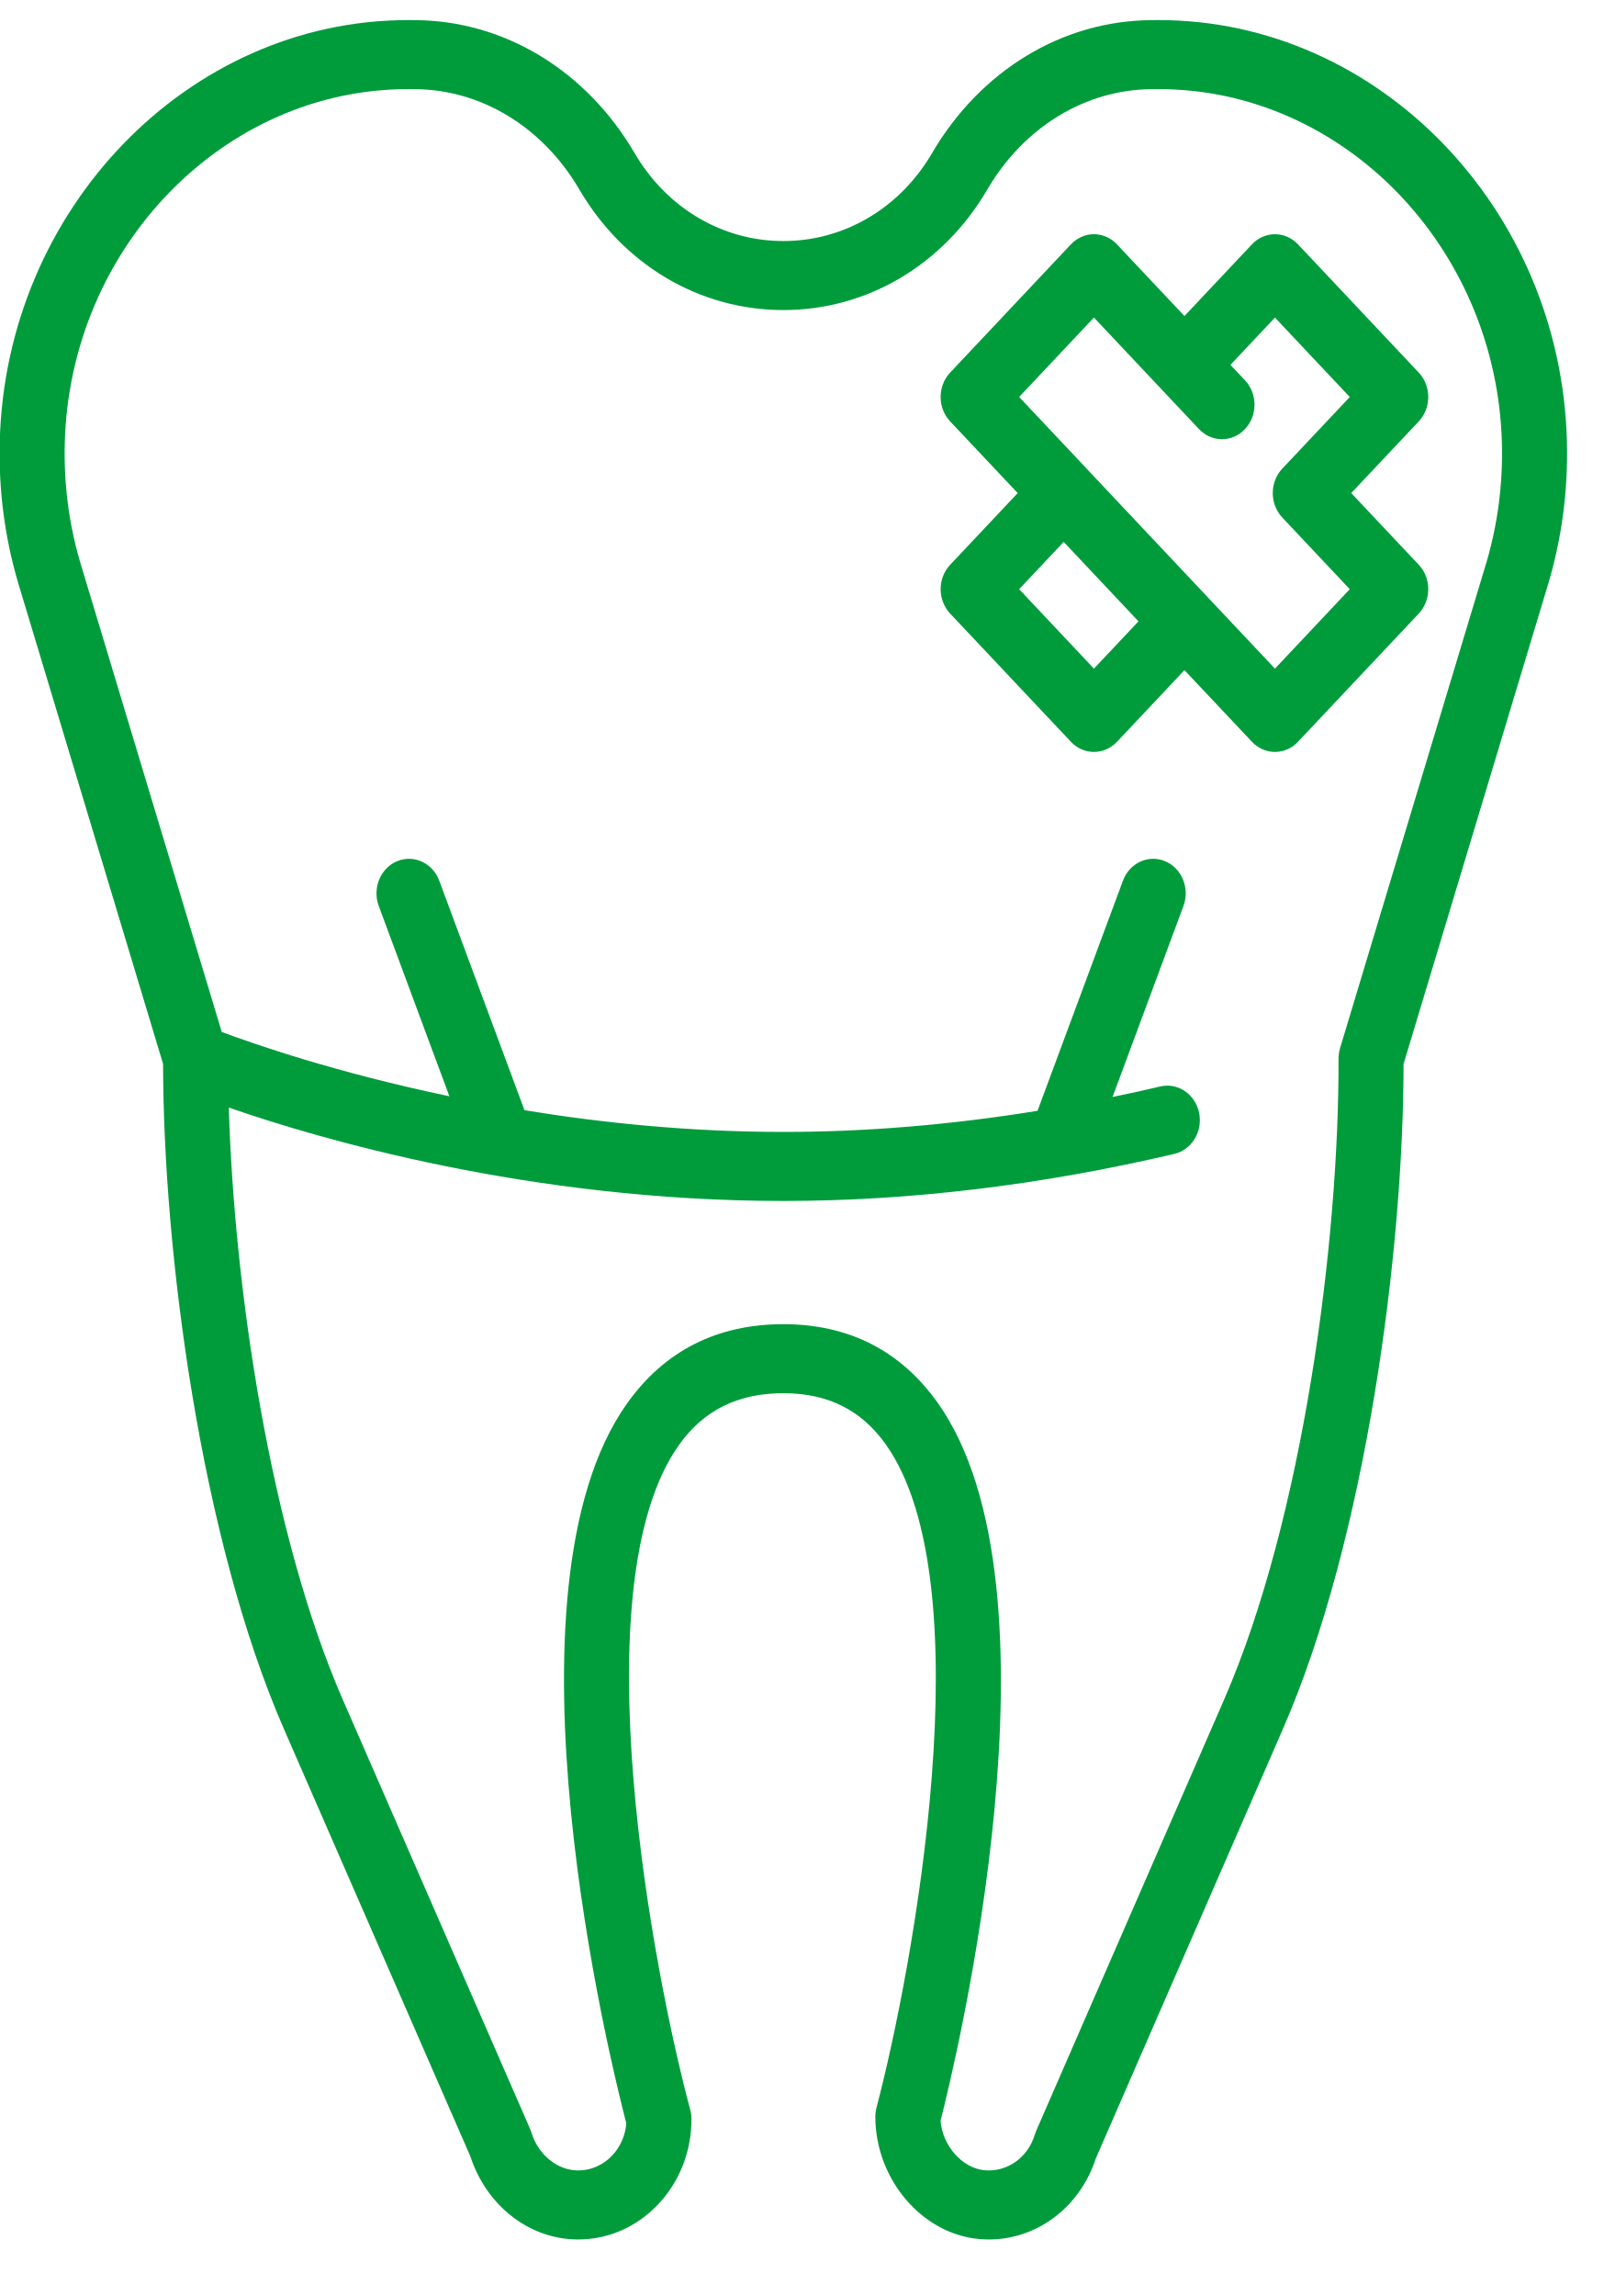
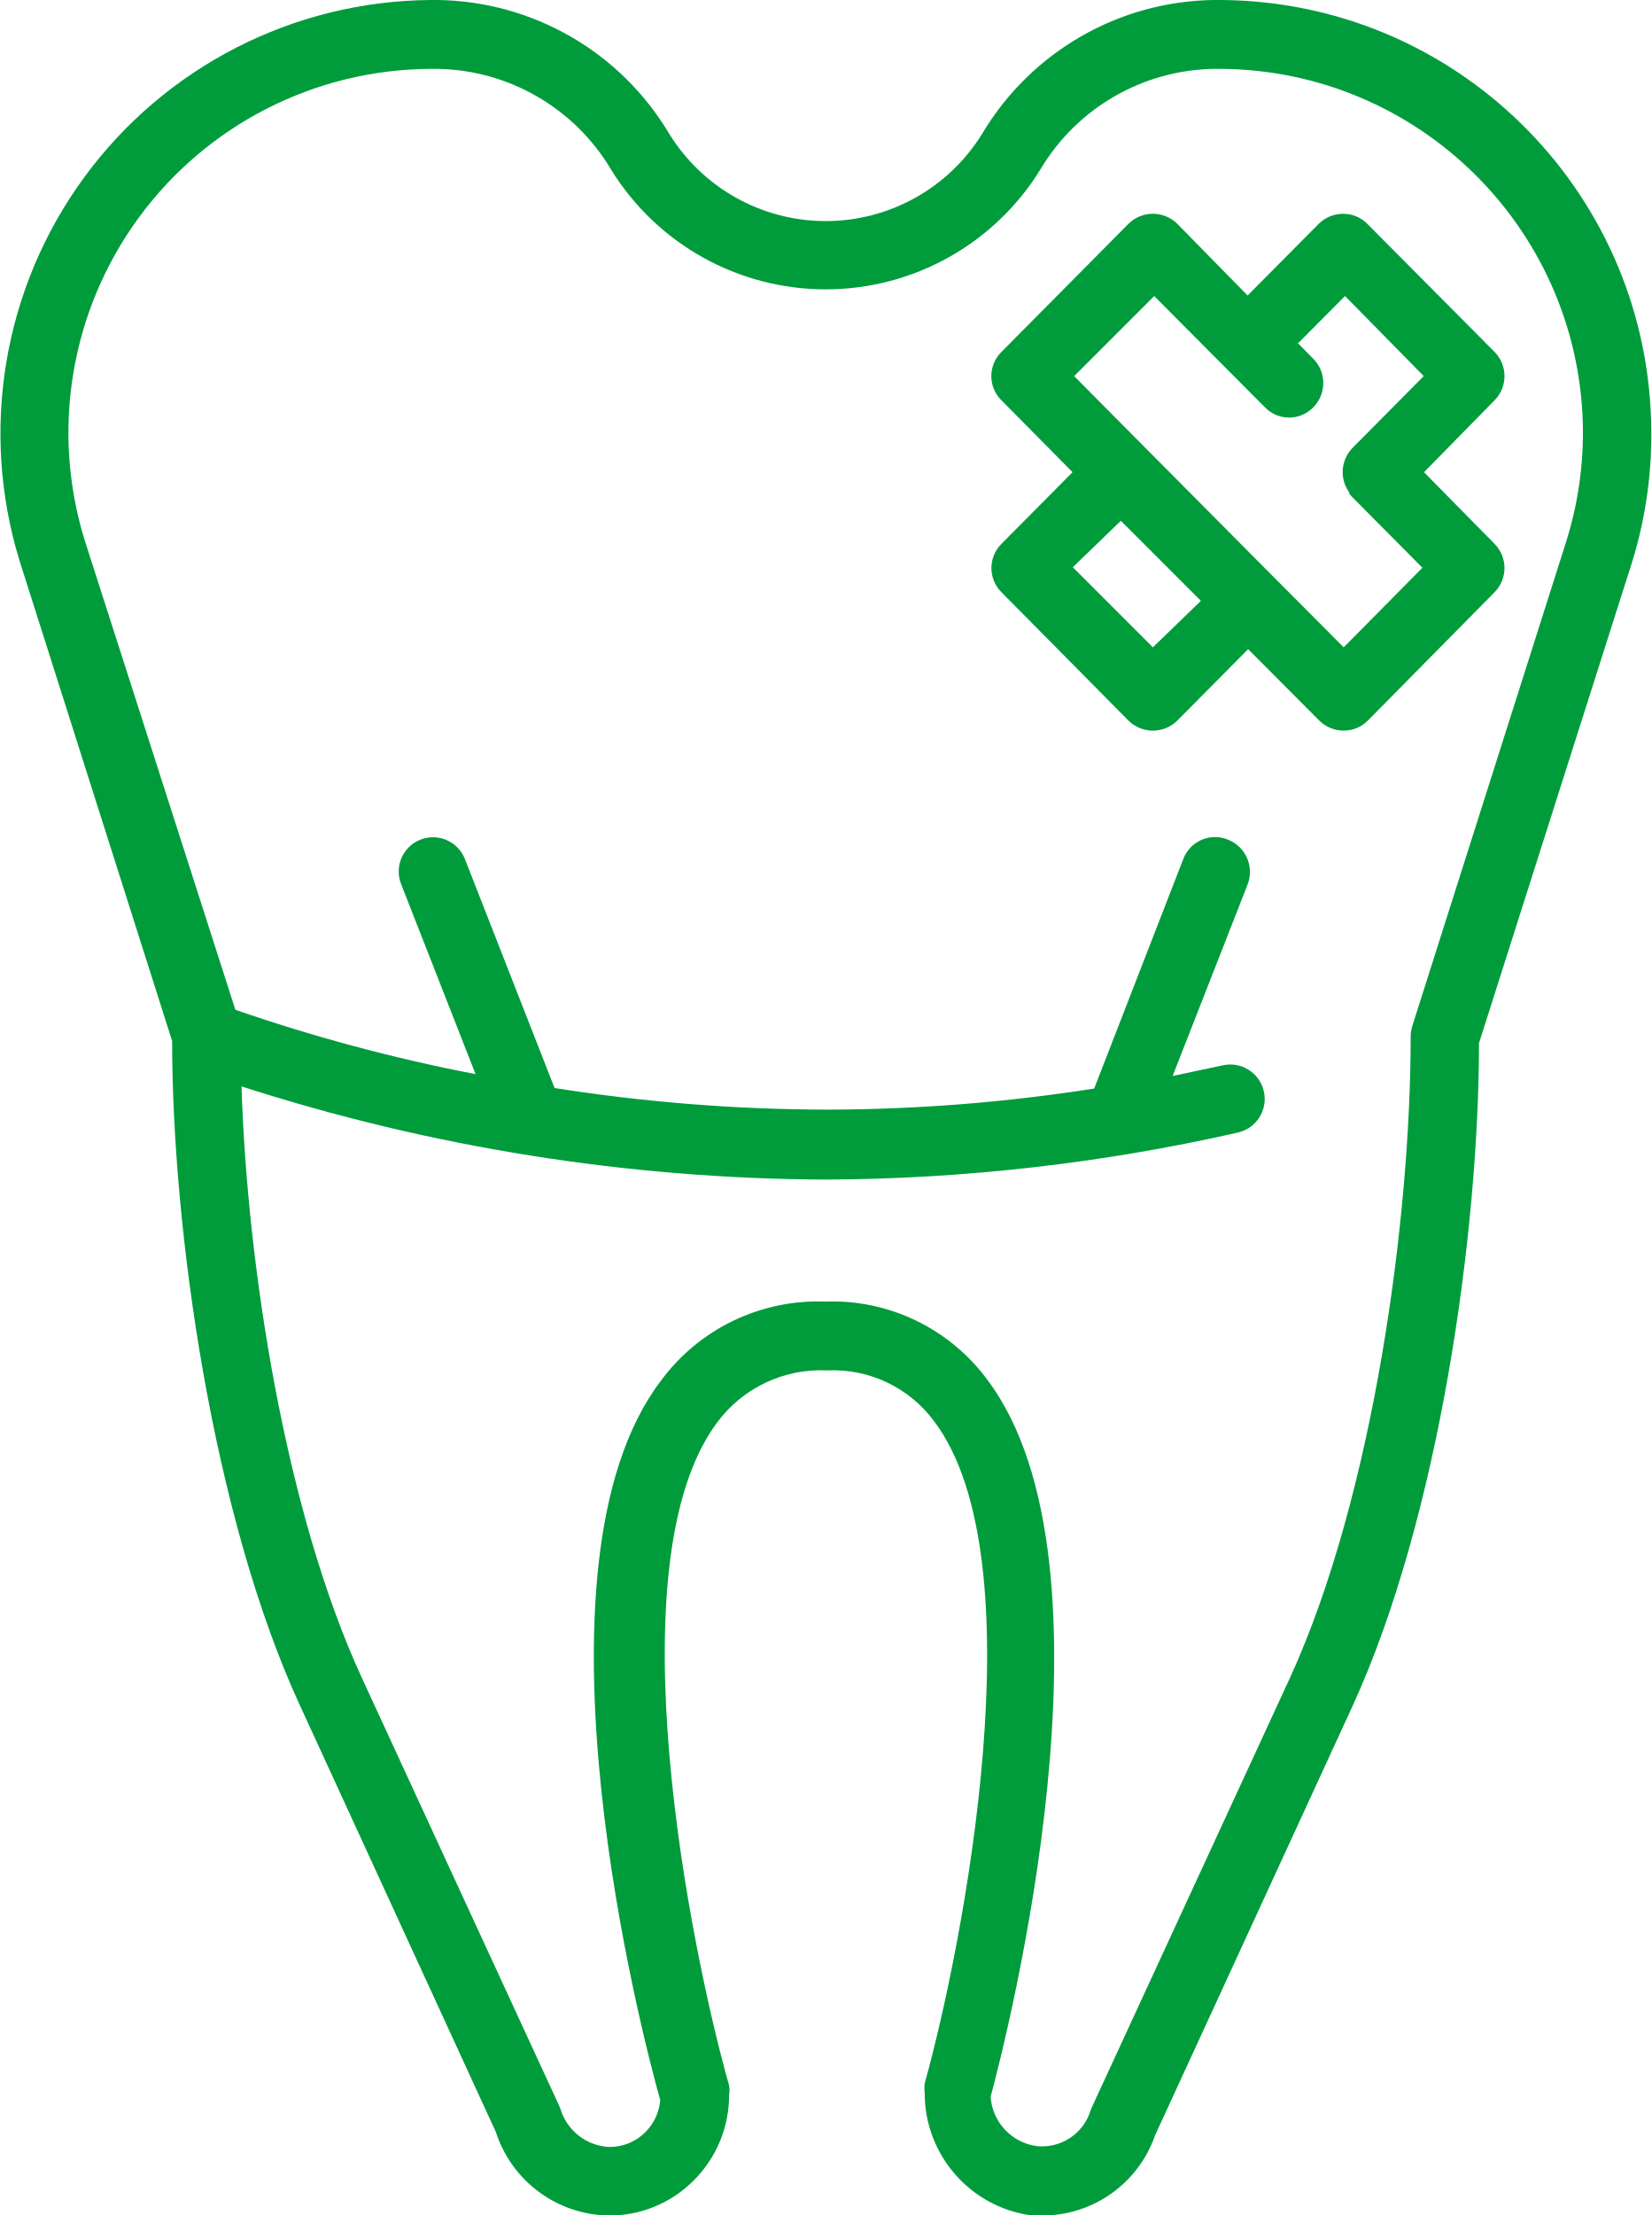
- <svg xmlns="http://www.w3.org/2000/svg" width="44" height="63">
-   <defs>
-     <clipPath id="clip_0">
-       <rect x="-373.392" y="-2506.288" width="1274" height="5230.26" clip-rule="evenodd" />
-     </clipPath>
-   </defs>
-   <g clip-path="url(#clip_0)">
-     <path fill="rgb(0,156,60)" stroke="none" transform="matrix(0.98 0 0 0.98 -0.0112305 0.551514)" d="M43.896 11.809C43.736 5.286 38.615 0 32.469 0C32.452 0 32.434 0 32.417 0L32.269 0.001C29.773 0.012 27.472 1.405 26.115 3.725C25.213 5.267 23.656 6.186 21.95 6.186C20.244 6.186 18.687 5.266 17.785 3.725C16.428 1.405 14.127 0.012 11.63 0.001L11.483 0C11.466 0 11.449 0 11.432 0C5.286 0 0.164 5.286 0.004 11.809C-0.029 13.153 0.143 14.478 0.519 15.755L4.579 29.227C4.583 34.499 5.637 42.518 7.964 47.85L13.182 59.806C13.632 61.191 14.826 62.127 16.173 62.14C16.183 62.14 16.193 62.14 16.203 62.14C17.045 62.14 17.838 61.794 18.437 61.164C19.043 60.527 19.377 59.676 19.377 58.771C19.377 58.681 19.365 58.592 19.342 58.506C18.308 54.66 16.238 43.82 19.026 39.897C19.721 38.92 20.677 38.446 21.95 38.446C23.191 38.446 24.127 38.911 24.811 39.867C27.592 43.757 25.573 54.595 24.561 58.444C24.539 58.528 24.527 58.616 24.527 58.704C24.527 60.452 25.833 61.988 27.438 62.128C27.528 62.136 27.616 62.14 27.705 62.14C29.055 62.14 30.257 61.24 30.702 59.87L35.944 47.841C38.267 42.514 39.318 34.501 39.321 29.226L43.383 15.748C43.757 14.478 43.929 13.153 43.896 11.809ZM41.647 15.166L37.543 28.782C37.514 28.878 37.499 28.99 37.499 29.091C37.516 34.148 36.519 41.919 34.292 47.03L29.028 59.107C29.013 59.142 29 59.178 28.989 59.215C28.794 59.851 28.22 60.257 27.588 60.202C26.961 60.147 26.408 59.514 26.353 58.817C26.771 57.177 29.992 43.918 26.263 38.7C25.226 37.249 23.775 36.513 21.95 36.513C20.093 36.513 18.62 37.26 17.573 38.733C13.837 43.987 17.123 57.242 17.552 58.887C17.526 59.229 17.387 59.547 17.155 59.791C16.897 60.063 16.552 60.212 16.19 60.207C15.617 60.201 15.085 59.766 14.896 59.149C14.884 59.112 14.871 59.076 14.856 59.041L9.617 47.038C7.576 42.362 6.566 35.465 6.42 30.448C8.913 31.314 14.826 33.063 21.95 33.063C25.488 33.063 29.173 32.62 32.901 31.745C33.392 31.63 33.702 31.114 33.594 30.593C33.485 30.071 32.999 29.742 32.508 29.857C32.062 29.962 31.615 30.061 31.17 30.152L33.156 24.804C33.34 24.307 33.111 23.746 32.643 23.55C32.175 23.355 31.646 23.598 31.462 24.095L29.069 30.539C26.649 30.931 24.266 31.13 21.95 31.13C19.337 31.13 16.875 30.878 14.7 30.522L12.313 24.095C12.129 23.598 11.6 23.355 11.133 23.55C10.665 23.746 10.435 24.307 10.619 24.804L12.597 30.131C9.421 29.469 7.109 28.663 6.222 28.331L2.255 15.173C1.942 14.105 1.797 12.991 1.825 11.86C1.959 6.376 6.264 1.933 11.432 1.933C11.446 1.933 11.461 1.933 11.475 1.933L11.623 1.934C13.488 1.942 15.214 2.993 16.238 4.745C17.474 6.858 19.61 8.119 21.95 8.119C24.291 8.119 26.426 6.858 27.662 4.745C28.687 2.993 30.412 1.942 32.277 1.934L32.425 1.933C32.44 1.933 32.454 1.933 32.468 1.933C37.635 1.933 41.941 6.377 42.075 11.86C42.103 12.991 41.958 14.105 41.647 15.166ZM39.746 11.236L37.855 13.243L39.746 15.25C40.101 15.627 40.101 16.239 39.746 16.617L36.363 20.207C36.192 20.389 35.96 20.491 35.719 20.491C35.477 20.491 35.246 20.389 35.075 20.207L33.184 18.201L31.293 20.208C31.115 20.396 30.882 20.491 30.649 20.491C30.416 20.491 30.183 20.396 30.005 20.207L26.622 16.617C26.452 16.436 26.356 16.189 26.356 15.933C26.356 15.677 26.452 15.431 26.623 15.25L28.514 13.243L26.622 11.236C26.267 10.858 26.267 10.246 26.622 9.869L30.005 6.278C30.176 6.097 30.408 5.995 30.649 5.995C30.891 5.995 31.122 6.097 31.293 6.278L33.184 8.286L35.075 6.278C35.245 6.097 35.477 5.995 35.719 5.995C35.96 5.995 36.192 6.097 36.363 6.278L39.746 9.869C40.101 10.246 40.101 10.858 39.746 11.236ZM33.829 16.152L35.719 18.158L37.814 15.934L35.924 13.927C35.904 13.906 35.885 13.884 35.868 13.861C35.866 13.859 35.863 13.856 35.861 13.854C35.853 13.843 35.846 13.831 35.837 13.819C35.572 13.441 35.6 12.904 35.923 12.56L37.814 10.553L35.719 8.329L34.472 9.653L34.879 10.085C35.235 10.462 35.235 11.074 34.879 11.451C34.523 11.829 33.947 11.829 33.591 11.451L30.649 8.328L28.554 10.552L30.446 12.56L30.446 12.56L30.446 12.561L33.828 16.151L33.829 16.152ZM30.649 18.158L28.554 15.934L29.802 14.61L31.897 16.834L30.649 18.158Z" fill-rule="evenodd" />
+ <svg xmlns="http://www.w3.org/2000/svg" viewBox="0 0 61.88 82.98">
+   <g id="Слой_2" data-name="Слой 2">
+     <g id="Слой_1-2" data-name="Слой 1">
+       <g id="Page-1">
+         <g id="карта-услуг">
+           <g id="filled-tooth">
+             <g id="Capa_1" data-name="Capa 1">
+               <path id="Shape" d="M61.87,15.77h0A16.23,16.23,0,0,0,45.77,0h-.28a10.26,10.26,0,0,0-8.68,5A6.89,6.89,0,0,1,25.07,5a10.26,10.26,0,0,0-8.68-5h-.28A16.24,16.24,0,0,0,.73,21L6.45,39c0,7,1.5,17.75,4.78,24.87l7.35,16A4.52,4.52,0,0,0,22.8,83h0A4.44,4.44,0,0,0,26,81.68a4.5,4.5,0,0,0,1.32-3.2,1.06,1.06,0,0,0,0-.35c-1.45-5.14-4.37-19.61-.44-24.85a4.83,4.83,0,0,1,4.12-1.94,4.7,4.7,0,0,1,4,1.9c3.92,5.19,1.08,19.67-.35,24.81a1.34,1.34,0,0,0,0,.35A4.62,4.62,0,0,0,38.68,83h.37a4.47,4.47,0,0,0,4.23-3l7.39-16.06c3.27-7.12,4.75-17.82,4.75-24.86l5.73-18A16.12,16.12,0,0,0,61.87,15.77ZM58.7,20.25,52.92,38.44a1.35,1.35,0,0,0-.06.41c0,6.75-1.38,17.13-4.52,24L40.92,78.93l-.06.15a1.9,1.9,0,0,1-2,1.32,2,2,0,0,1-1.74-1.85c.59-2.19,5.13-19.9-.13-26.87a7.22,7.22,0,0,0-6.08-2.92,7.31,7.31,0,0,0-6.17,3c-5.27,7-.63,24.71,0,26.91a1.92,1.92,0,0,1-.56,1.21,1.87,1.87,0,0,1-1.36.55A2,2,0,0,1,21,79l-.06-.14-7.38-16c-2.88-6.25-4.3-15.46-4.51-22.16a72.41,72.41,0,0,0,21.89,3.49,71.3,71.3,0,0,0,15.44-1.76,1.29,1.29,0,0,0-.56-2.52l-1.88.4,2.8-7.15A1.3,1.3,0,0,0,46,31.45a1.27,1.27,0,0,0-1.66.73L41,40.78a65.4,65.4,0,0,1-10,.79,66.5,66.5,0,0,1-10.22-.81l-3.36-8.58a1.28,1.28,0,1,0-2.39.94l2.79,7.12a65.52,65.52,0,0,1-9-2.41L3.18,20.26A13.63,13.63,0,0,1,16.11,2.58h.27a7.71,7.71,0,0,1,6.51,3.76,9.45,9.45,0,0,0,16.1,0A7.71,7.71,0,0,1,45.5,2.58h.27A13.66,13.66,0,0,1,59.31,15.84h0A13.6,13.6,0,0,1,58.7,20.25Zm-5.34-2.56L56,15a1.29,1.29,0,0,0,0-1.82l-4.77-4.8a1.26,1.26,0,0,0-.9-.37,1.29,1.29,0,0,0-.91.37l-2.67,2.69L44.11,8.38a1.3,1.3,0,0,0-1.82,0l-4.76,4.8a1.27,1.27,0,0,0,0,1.82l2.66,2.69-2.66,2.68a1.28,1.28,0,0,0,0,1.82L42.29,27a1.3,1.3,0,0,0,1.82,0l2.66-2.68L49.44,27a1.29,1.29,0,0,0,.91.37,1.26,1.26,0,0,0,.9-.37L56,22.19a1.29,1.29,0,0,0,0-1.82ZM43.2,24.25l-3-3L42,19.51l3,3Zm7.15,0-2.67-2.68h0l-4.77-4.8h0l-2.66-2.68,3-3,4.15,4.17a1.26,1.26,0,0,0,1.81,0,1.29,1.29,0,0,0,0-1.82l-.57-.58,1.76-1.77,2.95,3-2.66,2.68a1.3,1.3,0,0,0-.13,1.68l0,.05h0l.08.09,2.66,2.68Z" fill="#009c3c" />
+             </g>
+           </g>
+         </g>
+       </g>
+     </g>
  </g>
</svg>
